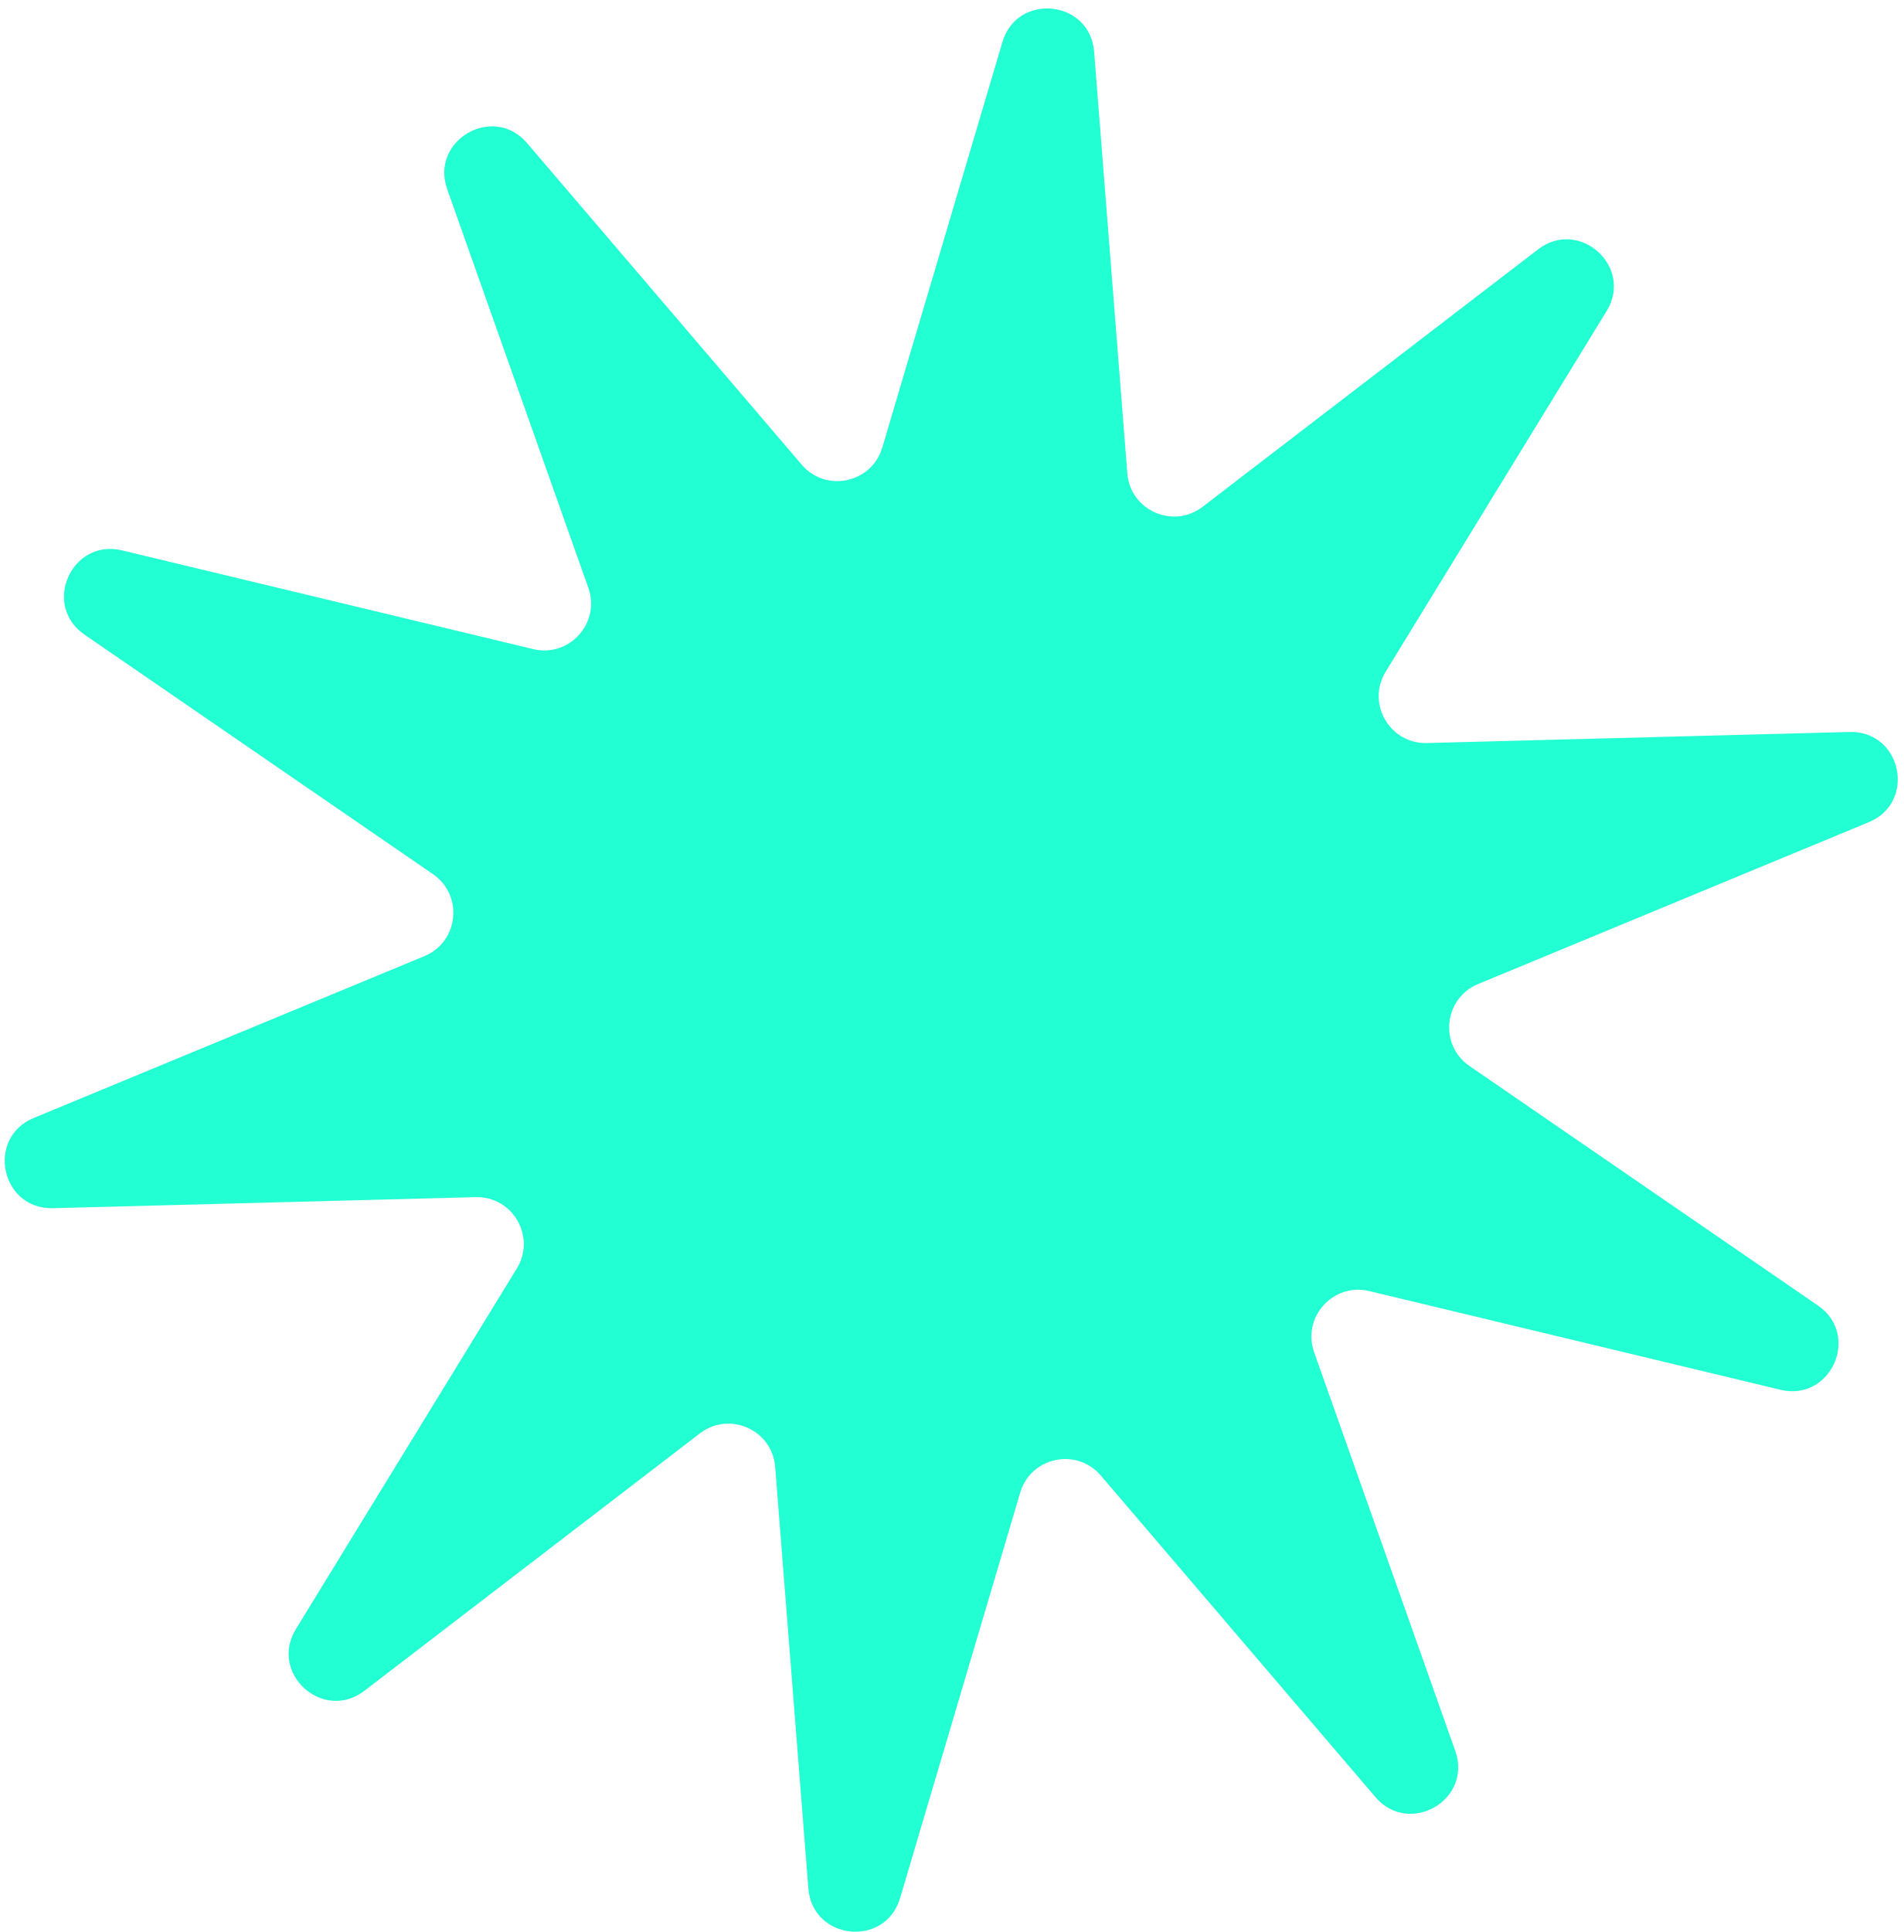
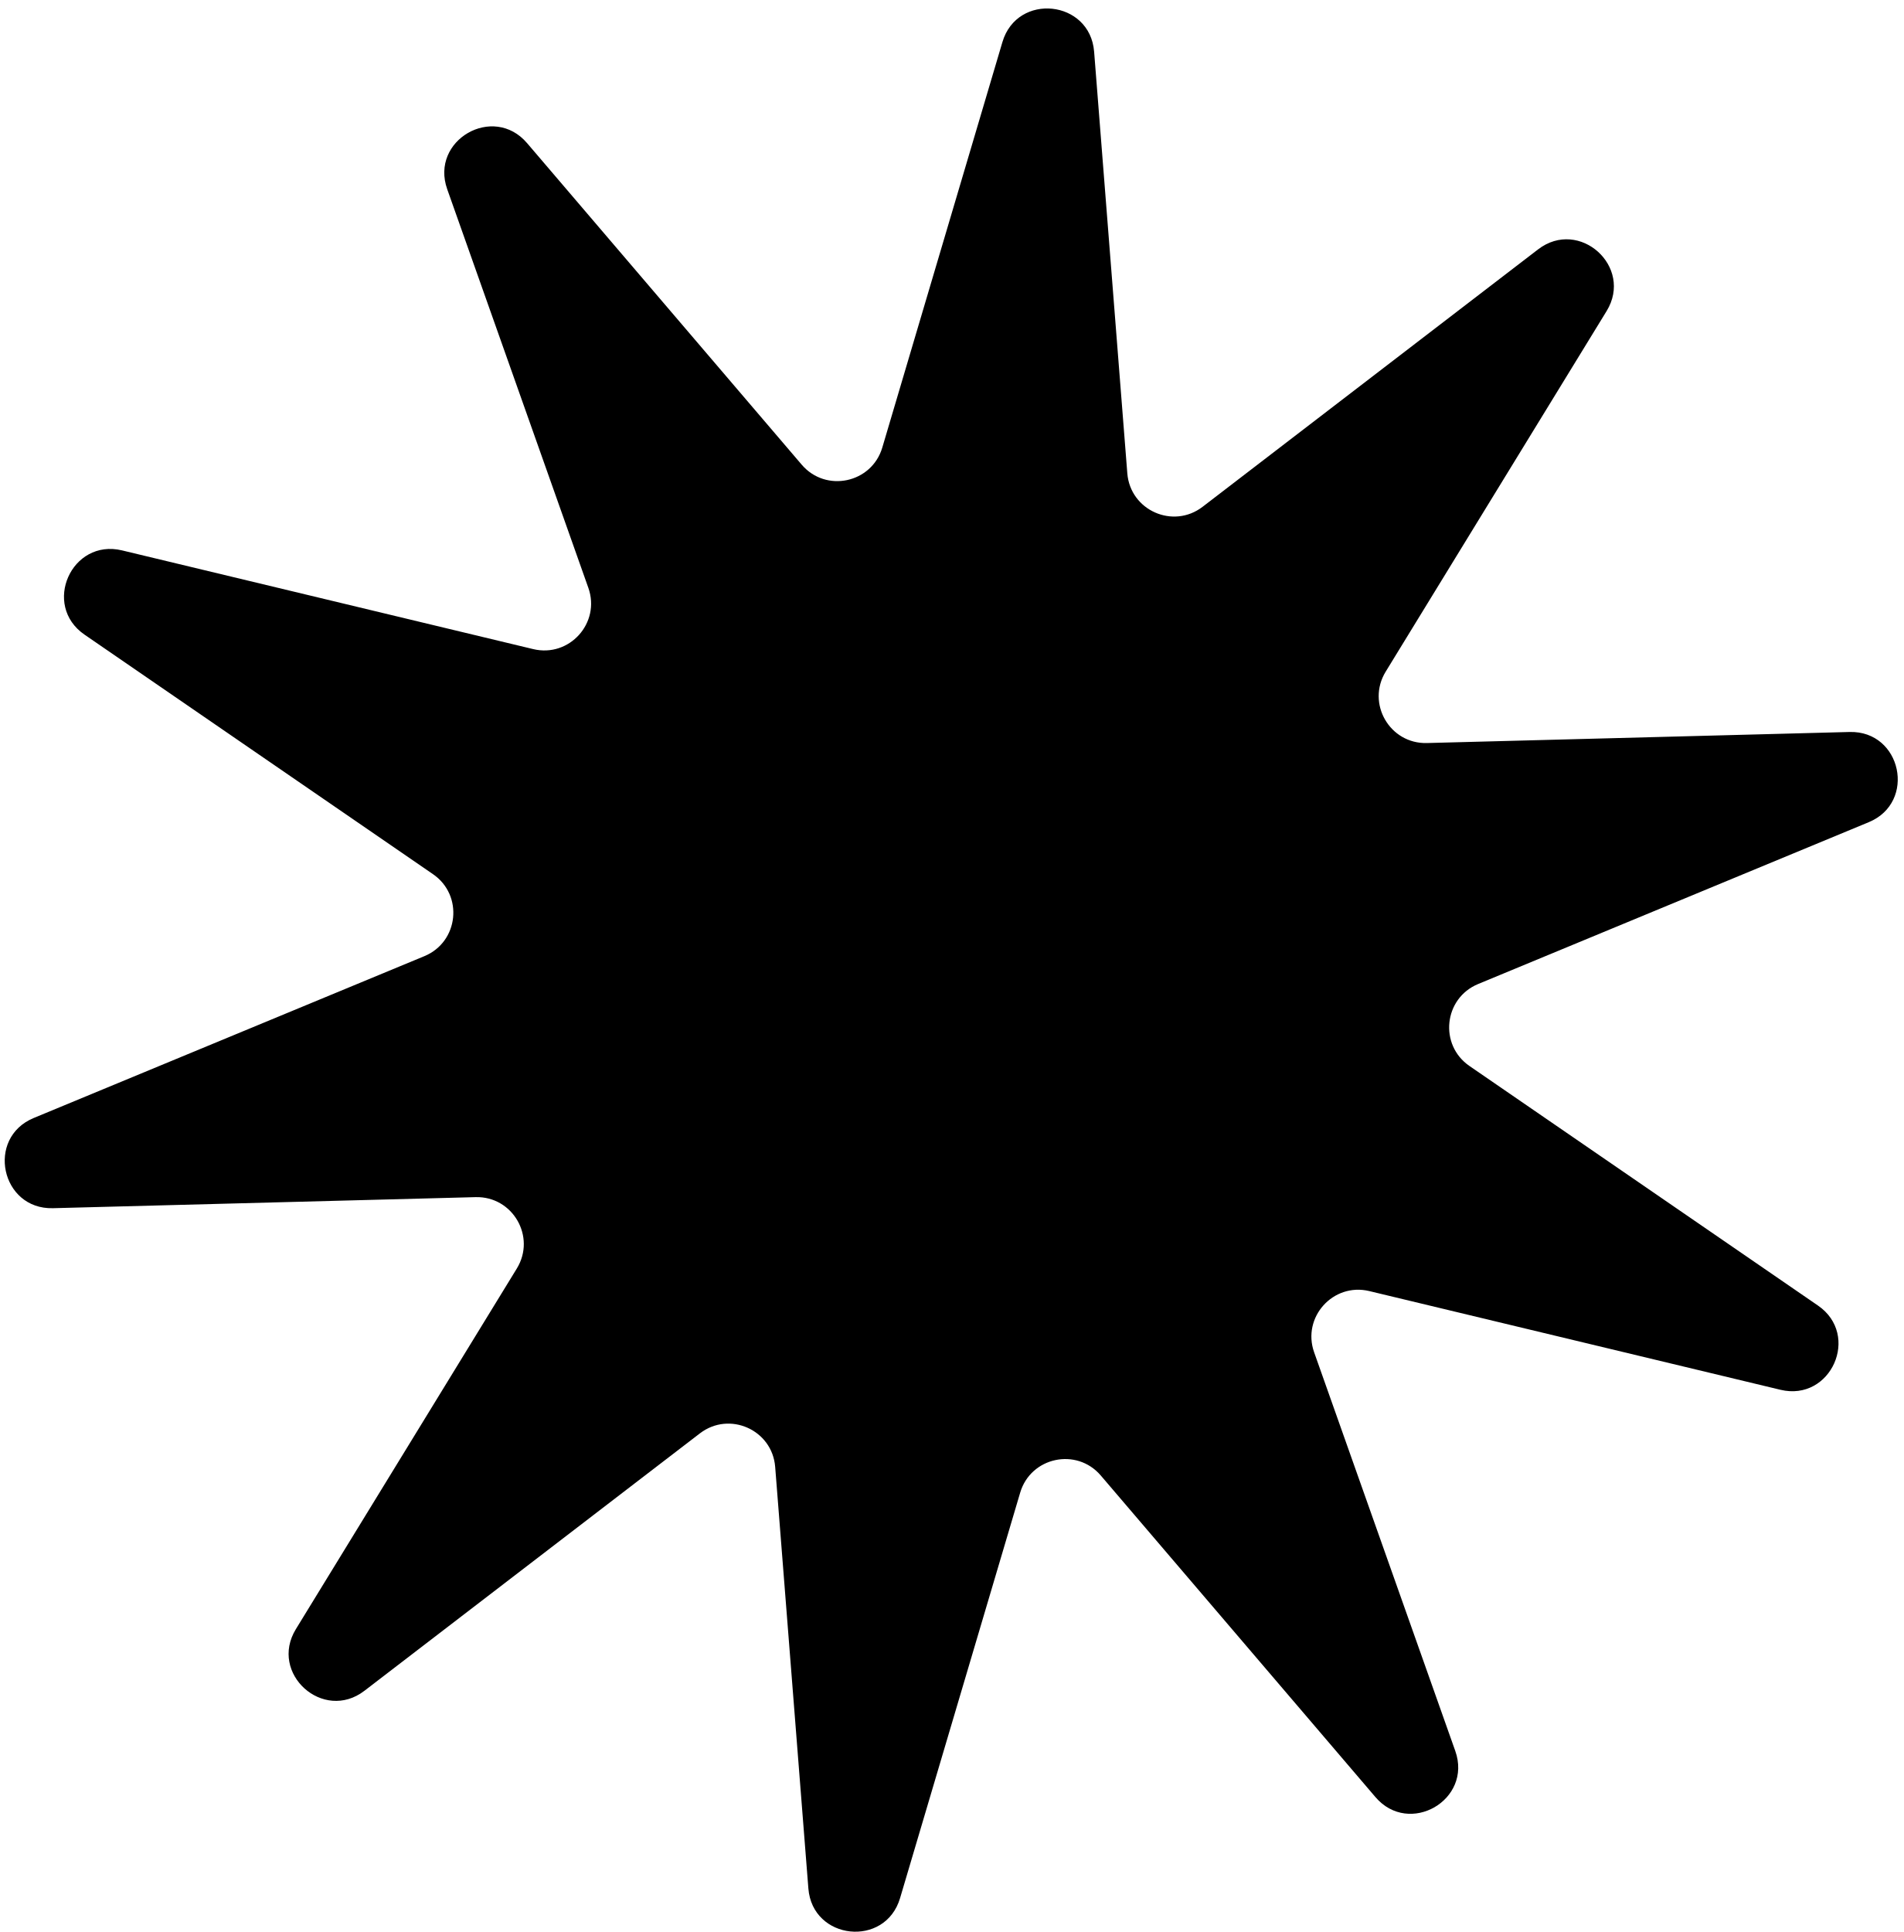
<svg xmlns="http://www.w3.org/2000/svg" width="203" height="206" viewBox="0 0 203 206" fill="none">
-   <path d="M47.689 20.175C45.838 14.949 52.603 11.043 56.204 15.259L85.489 49.545C88.065 52.561 92.959 51.521 94.085 47.718L106.893 4.485C108.468 -0.831 116.236 -0.015 116.672 5.513L120.211 50.464C120.522 54.418 125.093 56.453 128.239 54.038L164.013 26.59C168.412 23.215 174.217 28.442 171.32 33.17L147.762 71.617C145.689 74.998 148.191 79.331 152.156 79.227L197.231 78.048C202.773 77.903 204.397 85.544 199.275 87.666L157.617 104.923C153.953 106.441 153.43 111.416 156.699 113.663L193.858 139.204C198.427 142.344 195.25 149.48 189.859 148.186L146.014 137.661C142.157 136.736 138.81 140.454 140.134 144.192L155.184 186.697C157.034 191.923 150.269 195.829 146.668 191.613L117.383 157.327C114.807 154.311 109.914 155.351 108.787 159.154L95.979 202.387C94.404 207.703 86.636 206.887 86.201 201.36L82.661 156.408C82.35 152.454 77.78 150.42 74.633 152.834L38.859 180.282C34.461 183.657 28.656 178.43 31.552 173.703L55.111 135.256C57.183 131.874 54.682 127.542 50.717 127.645L5.642 128.824C0.099 128.969 -1.525 121.328 3.597 119.206L45.255 101.95C48.919 100.432 49.442 95.456 46.174 93.21L9.014 67.669C4.445 64.528 7.622 57.392 13.014 58.686L56.858 69.211C60.715 70.137 64.063 66.419 62.739 62.68L47.689 20.175Z" fill="#21FFD3" />
+   <path d="M47.689 20.175C45.838 14.949 52.603 11.043 56.204 15.259L85.489 49.545C88.065 52.561 92.959 51.521 94.085 47.718L106.893 4.485C108.468 -0.831 116.236 -0.015 116.672 5.513L120.211 50.464C120.522 54.418 125.093 56.453 128.239 54.038L164.013 26.59C168.412 23.215 174.217 28.442 171.32 33.17L147.762 71.617C145.689 74.998 148.191 79.331 152.156 79.227L197.231 78.048C202.773 77.903 204.397 85.544 199.275 87.666L157.617 104.923C153.953 106.441 153.43 111.416 156.699 113.663L193.858 139.204C198.427 142.344 195.25 149.48 189.859 148.186L146.014 137.661C142.157 136.736 138.81 140.454 140.134 144.192L155.184 186.697C157.034 191.923 150.269 195.829 146.668 191.613L117.383 157.327C114.807 154.311 109.914 155.351 108.787 159.154L95.979 202.387C94.404 207.703 86.636 206.887 86.201 201.36L82.661 156.408C82.35 152.454 77.78 150.42 74.633 152.834L38.859 180.282C34.461 183.657 28.656 178.43 31.552 173.703L55.111 135.256C57.183 131.874 54.682 127.542 50.717 127.645L5.642 128.824C0.099 128.969 -1.525 121.328 3.597 119.206L45.255 101.95C48.919 100.432 49.442 95.456 46.174 93.21L9.014 67.669C4.445 64.528 7.622 57.392 13.014 58.686L56.858 69.211C60.715 70.137 64.063 66.419 62.739 62.68L47.689 20.175Z" fill="currentColor" />
</svg>
